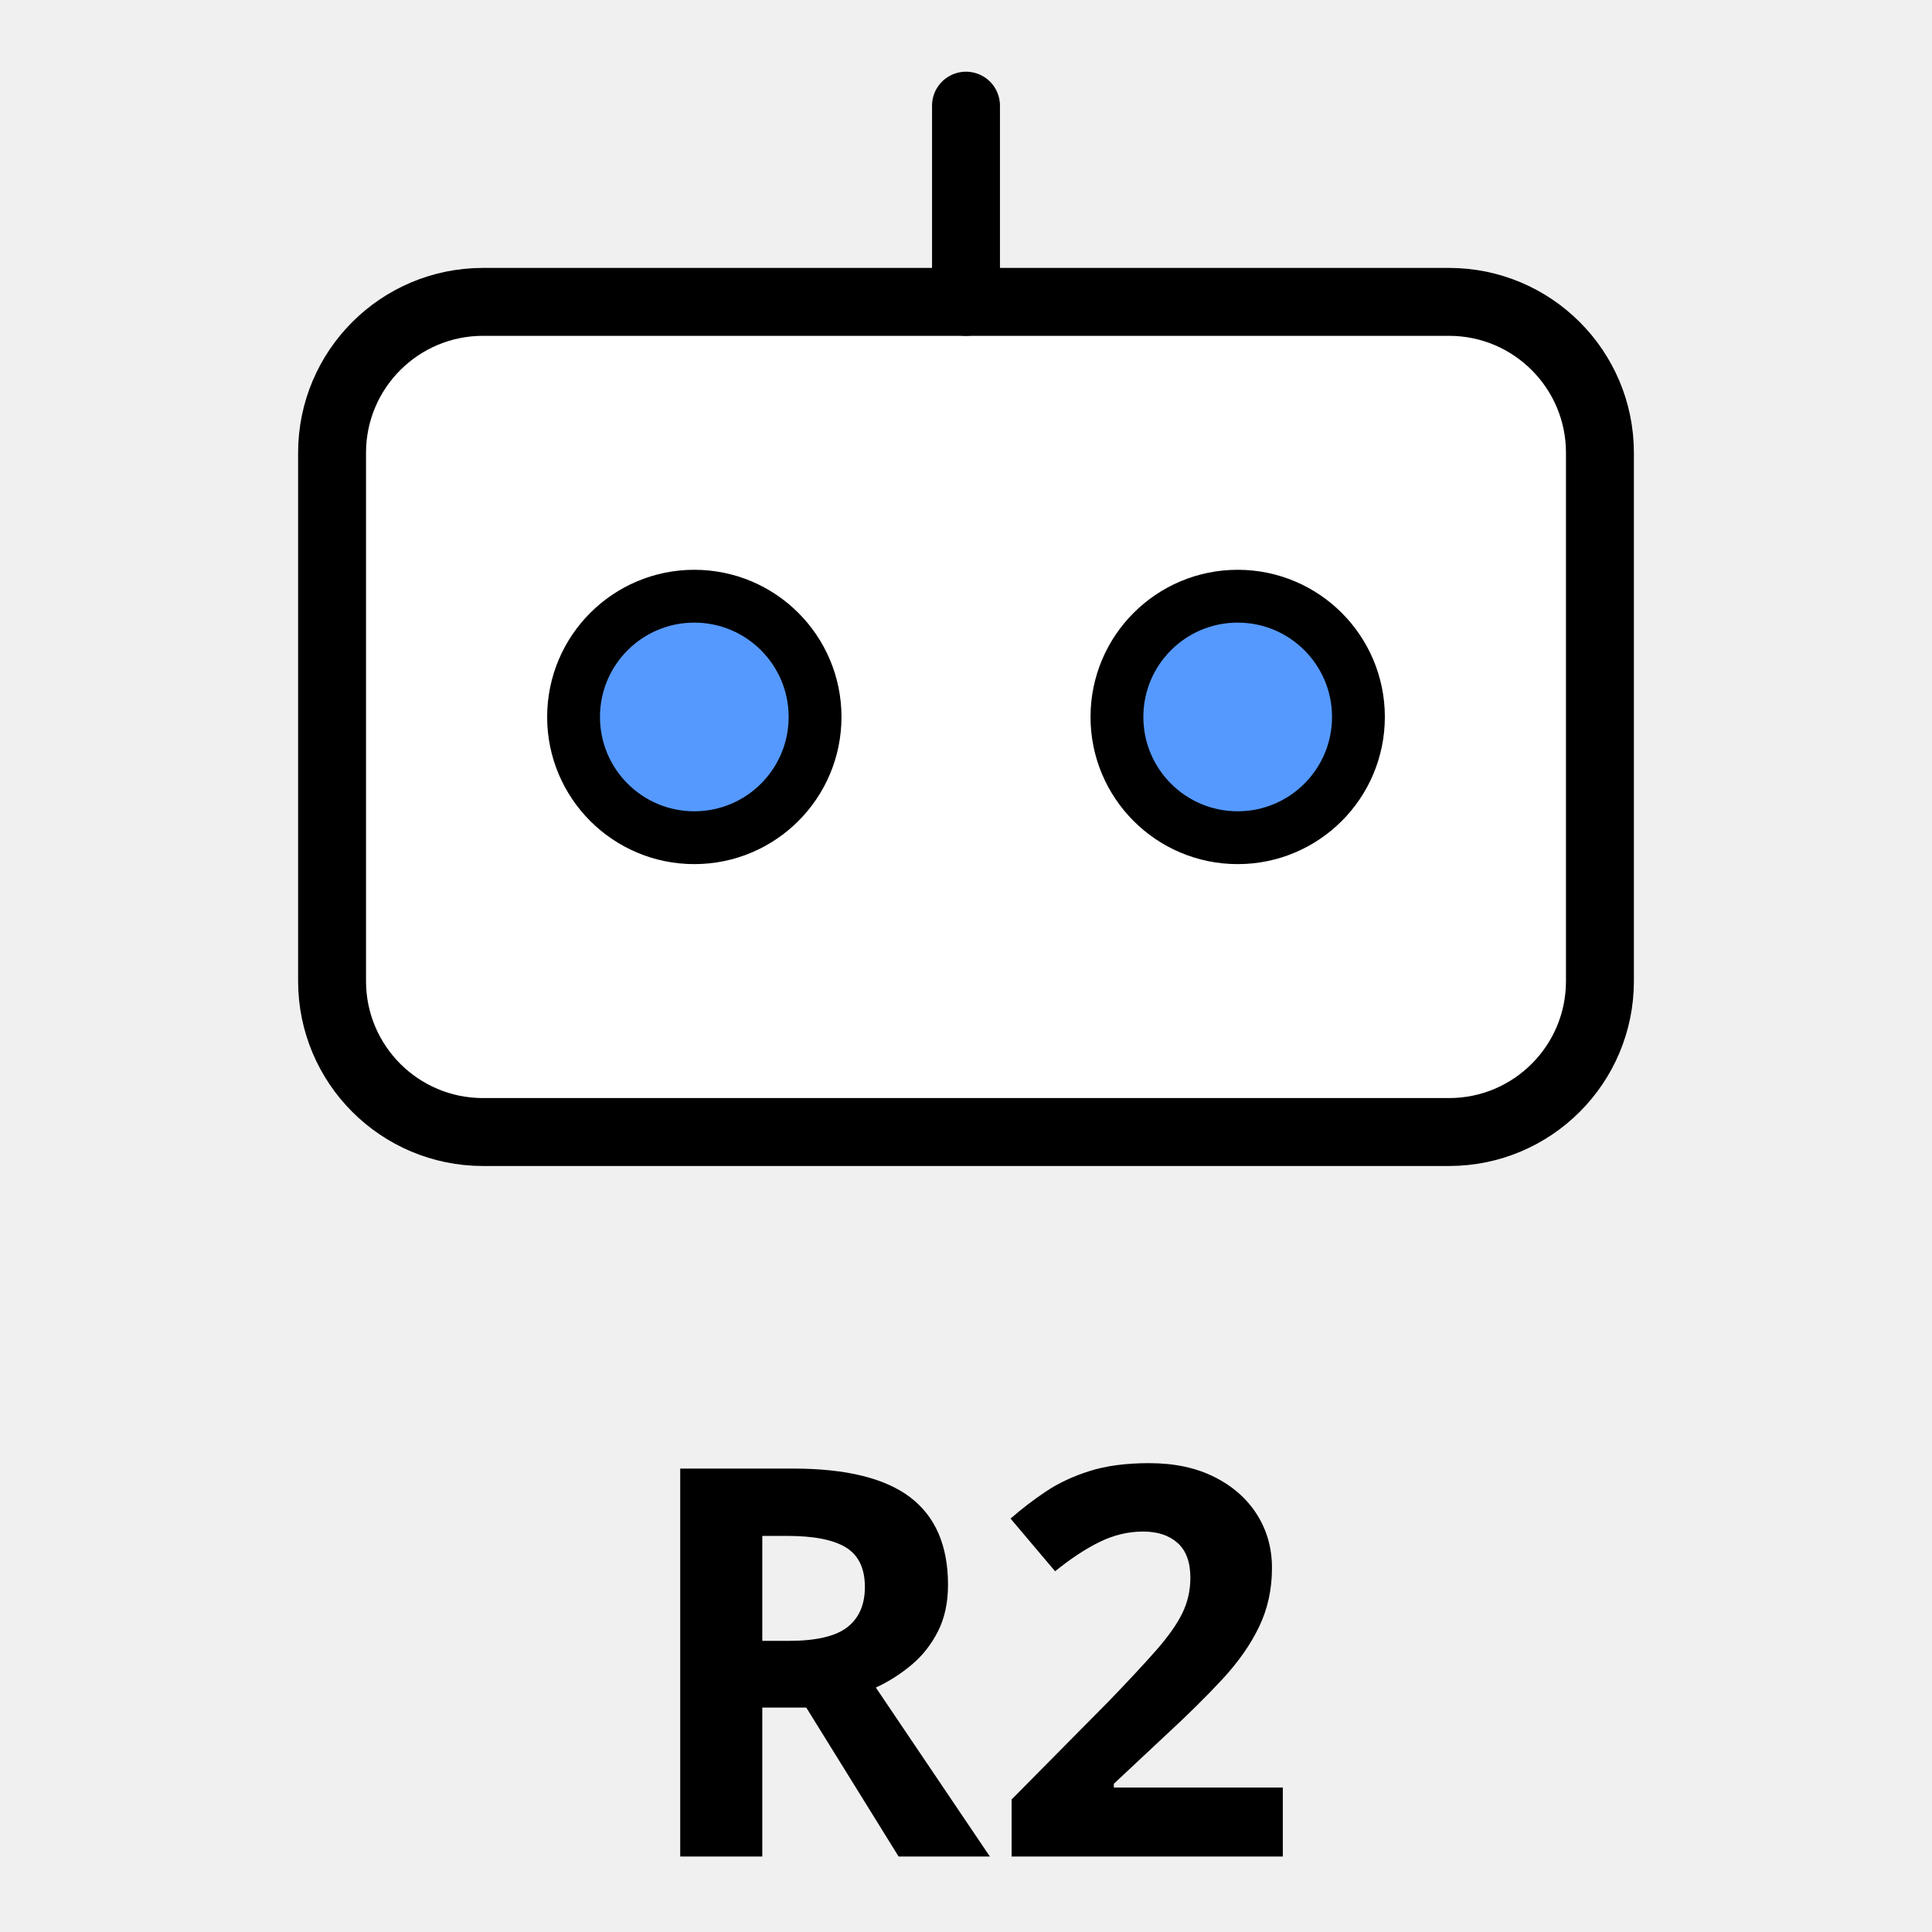
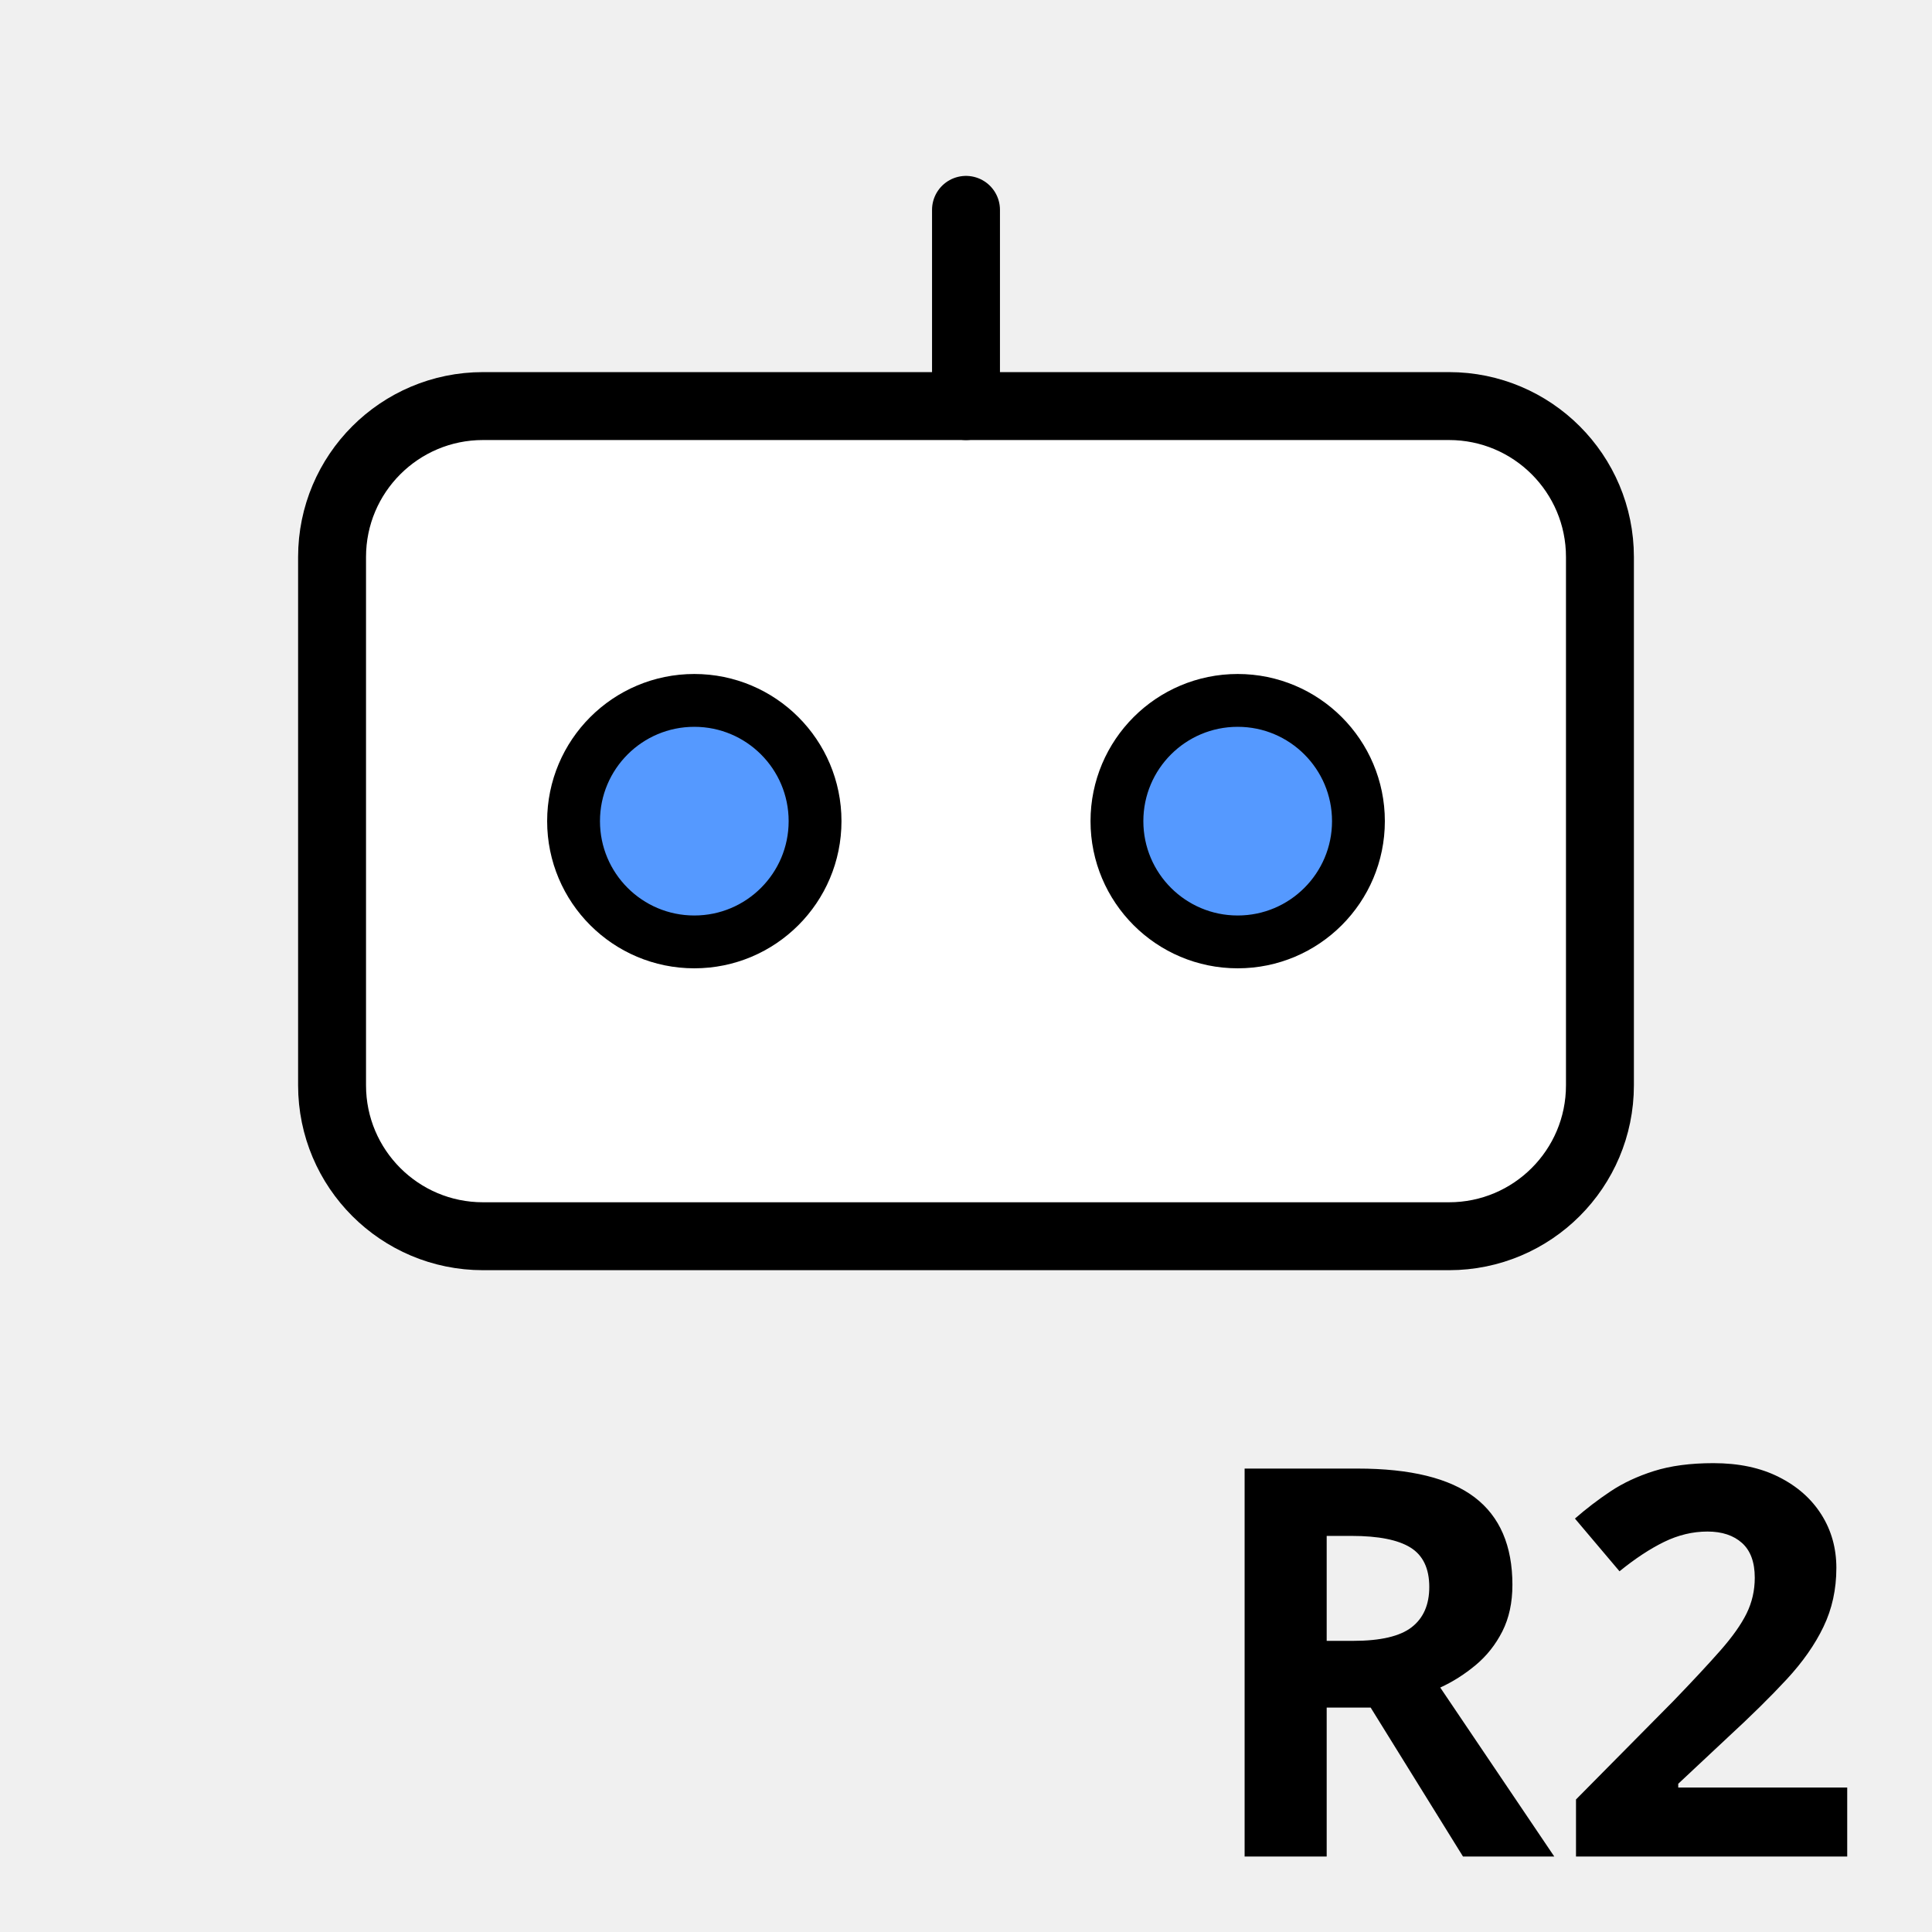
- <svg xmlns="http://www.w3.org/2000/svg" width="256" height="256" viewBox="0 0 256 256">
-   <rect x="44" y="40" width="168" height="110" rx="20" style="fill:#ffffff;stroke:#000000;stroke-width:9" />
-   <circle cx="92" cy="95" r="16" style="fill:#5599ff;stroke:#000000;stroke-width:7" />
-   <circle cx="164" cy="95" r="16" style="fill:#5599ff;stroke:#000000;stroke-width:7" />
-   <path d="M 128,40 V 14" style="stroke:#000000;stroke-width:9;stroke-linecap:round" />
-   <text x="128" y="246" text-anchor="middle" style="font-family:Ubuntu;font-weight:bold;font-size:72px;fill:#000000">R2</text>
+ <svg xmlns="http://www.w3.org/2000/svg" width="256" height="256" viewBox="0 0 256 256" version="1.1" id="svg347">
+   <defs id="defs351" />
+   <rect x="44" y="53.807" width="168" height="110" rx="20" style="fill:#ffffff;stroke:#000000;stroke-width:9" id="rect337" />
+   <circle cx="92" cy="108.807" r="16" style="fill:#5599ff;stroke:#000000;stroke-width:7" id="circle339" />
+   <circle cx="164" cy="108.807" r="16" style="fill:#5599ff;stroke:#000000;stroke-width:7" id="circle341" />
+   <path d="m 128,53.807 v -26" style="stroke:#000000;stroke-width:9;stroke-linecap:round" id="path343" />
+   <text x="202.786" y="246" style="font-weight:bold;font-size:72px;font-family:Ubuntu;text-anchor:middle;fill:#000000" id="text345">R2</text>
</svg>
